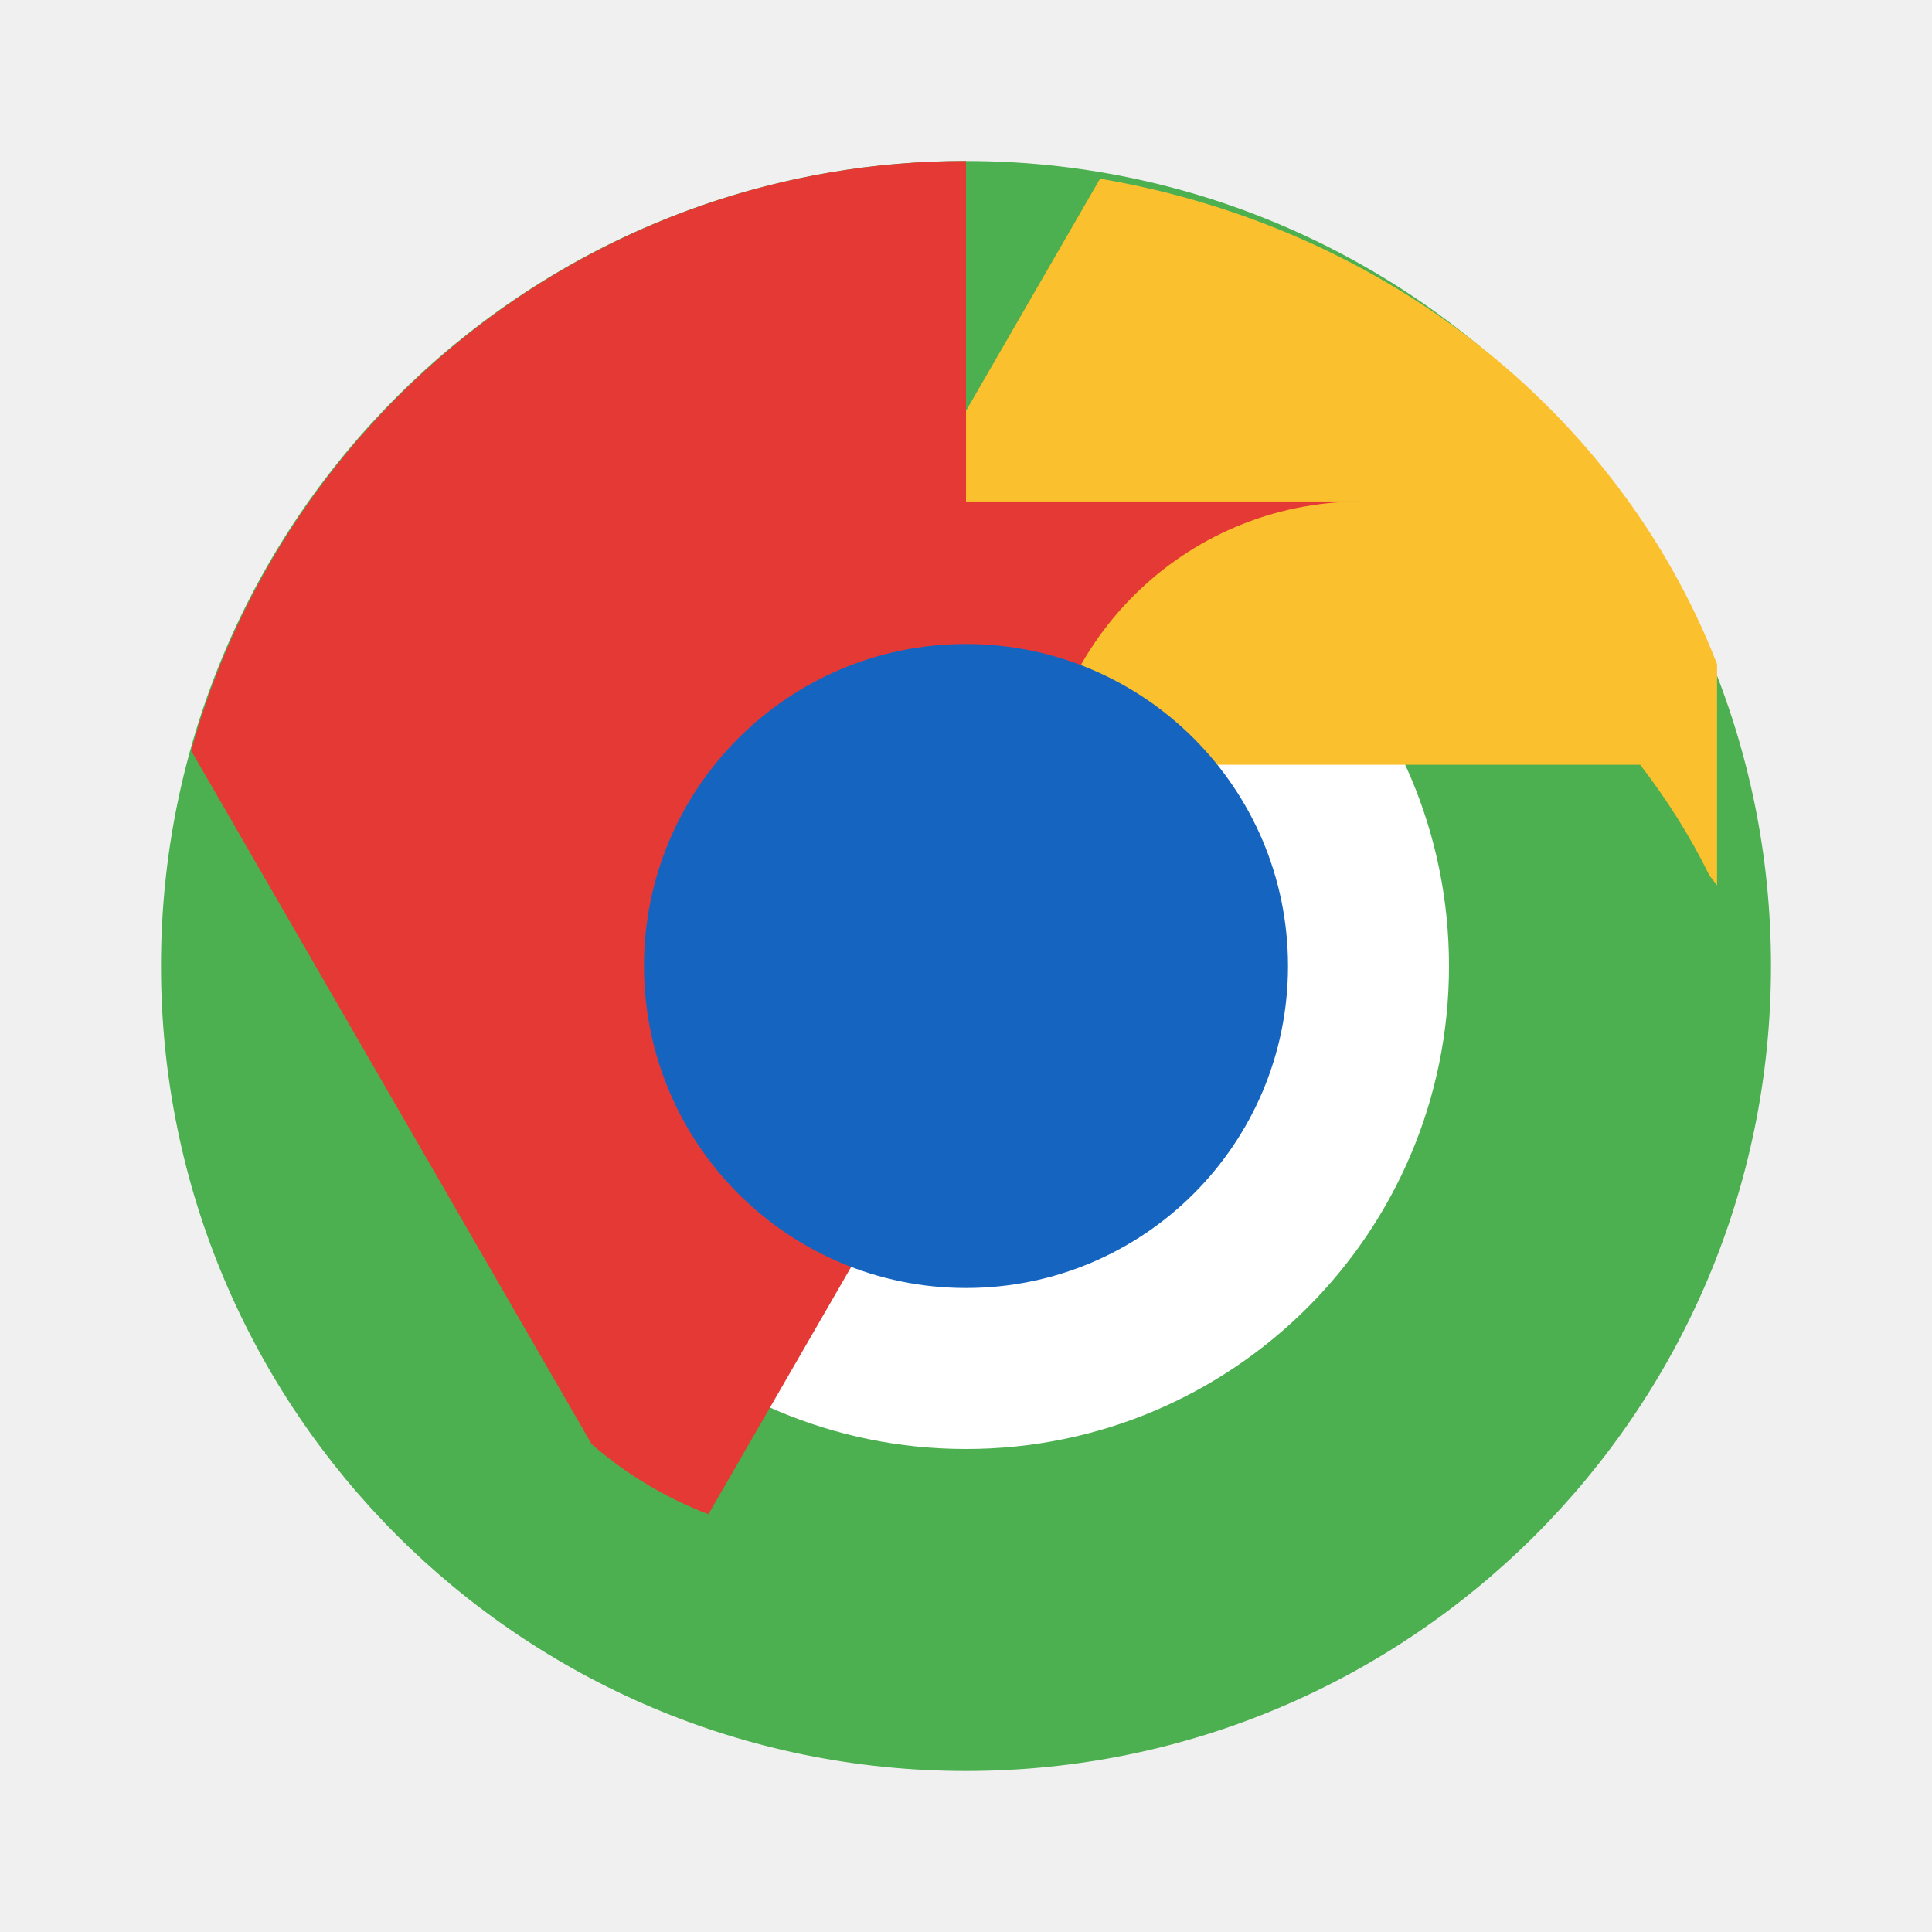
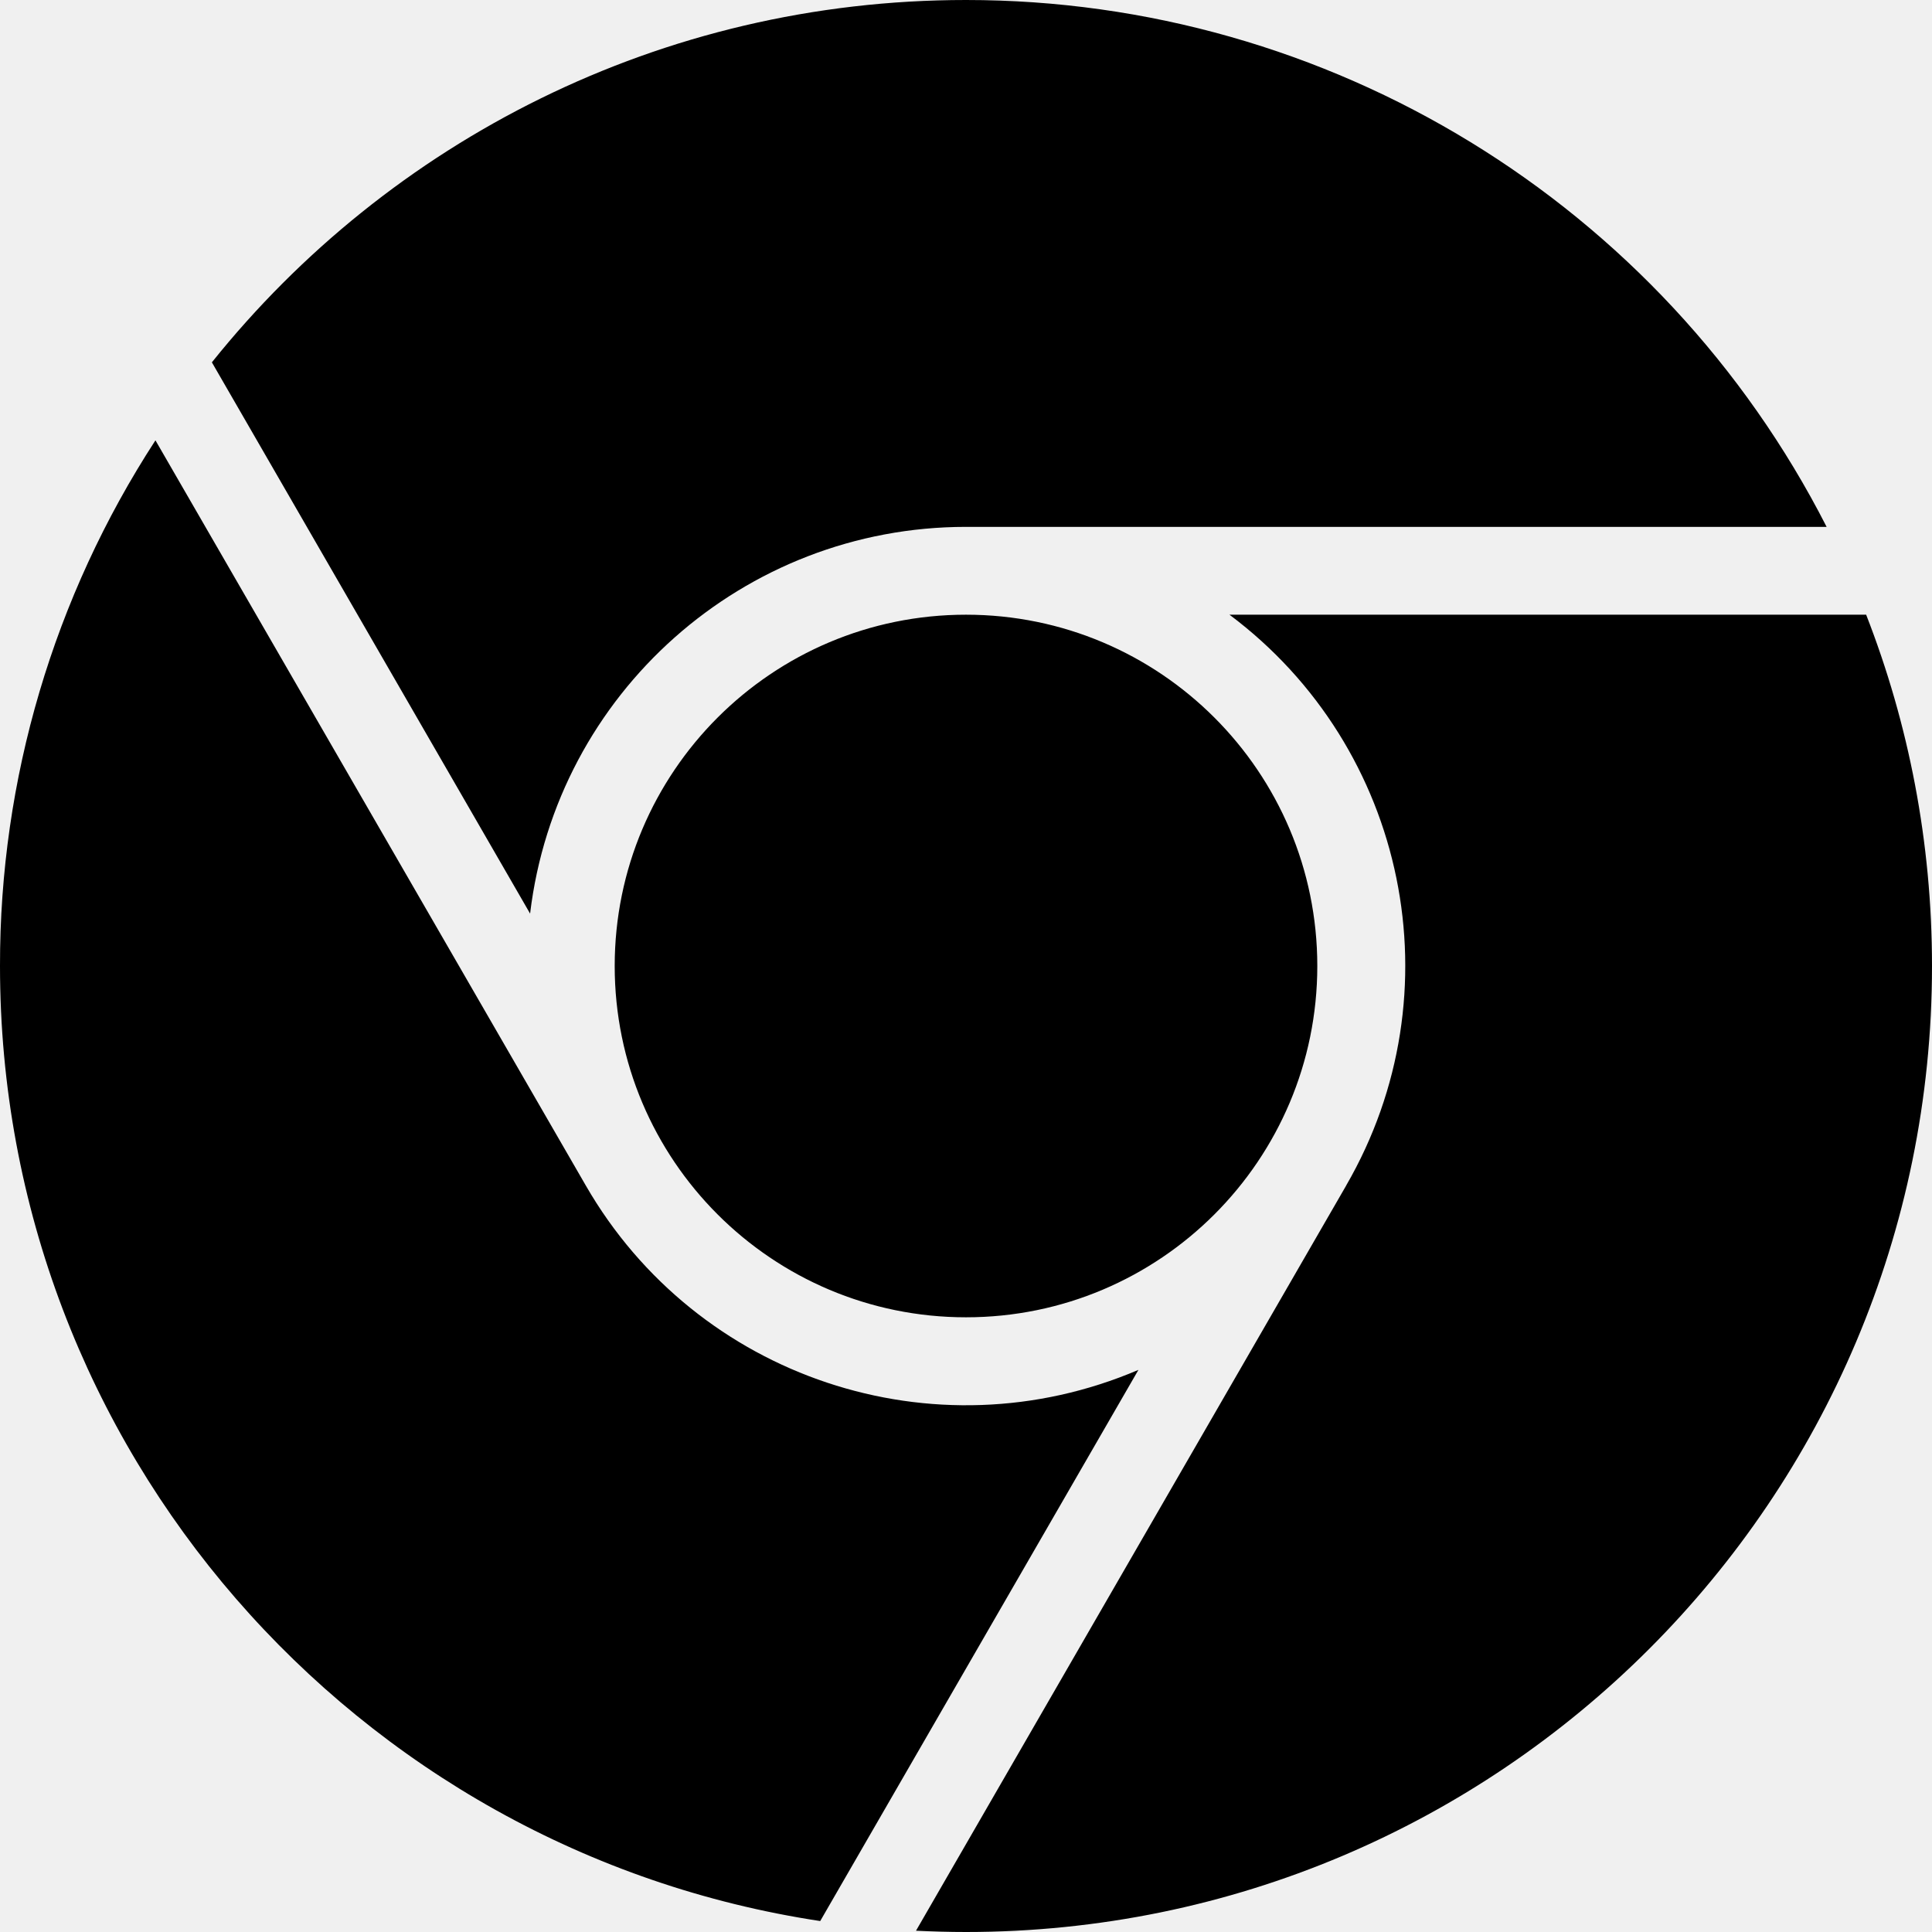
- <svg xmlns="http://www.w3.org/2000/svg" viewBox="0 0 48 48" width="48" height="48">
-   <path fill="#4CAF50" d="M44,24c0,11.045-8.955,20-20,20S4,35.045,4,24S12.955,4,24,4s20,8.955,20,20Z" />
-   <circle fill="#FFF" cx="24" cy="24" r="12" />
-   <path fill="#FBC02D" d="m42.66,16.5c-2.45-6.3-8.31-10.87-15.33-12.06l-8.66,15c.67-.28,1.4-.44,2.16-.44h19.83s.06,0,.09,0c.66.86,1.24,1.77,1.72,2.75l.19.25Z" />
-   <path fill="#E53935" d="m24,4c-9.2,0-16.92,6.23-19.25,14.65l9.95,17.23c.85.74,1.83,1.33,2.9,1.74l8.66-15c-.28-.67-.44-1.4-.44-2.16,0-4.42,3.58-8,8-8h-9.82Z" />
-   <circle fill="#1565C0" cx="24" cy="24" r="8" />
+ <svg xmlns="http://www.w3.org/2000/svg" role="img" viewBox="0 0 24 24">
+   <path d="M12 0C8.21 0 4.831 1.757 2.632 4.501l3.953 6.848A5.454 5.454 0 0 1 12 6.545h10.691A12 12 0 0 0 12 0zM1.931 5.47A11.943 11.943 0 0 0 0 12c0 6.012 4.42 10.991 10.189 11.864l3.953-6.847a5.45 5.45 0 0 1-6.865-2.29zm13.342 2.166a5.446 5.446 0 0 1 1.45 7.09l.002.001h-.002l-5.344 9.257c.206.01.413.016.621.016 6.627 0 12-5.373 12-12 0-1.54-.29-3.011-.818-4.364zM12 16.364a4.364 4.364 0 1 1 0-8.728 4.364 4.364 0 0 1 0 8.728Z" />
</svg>
